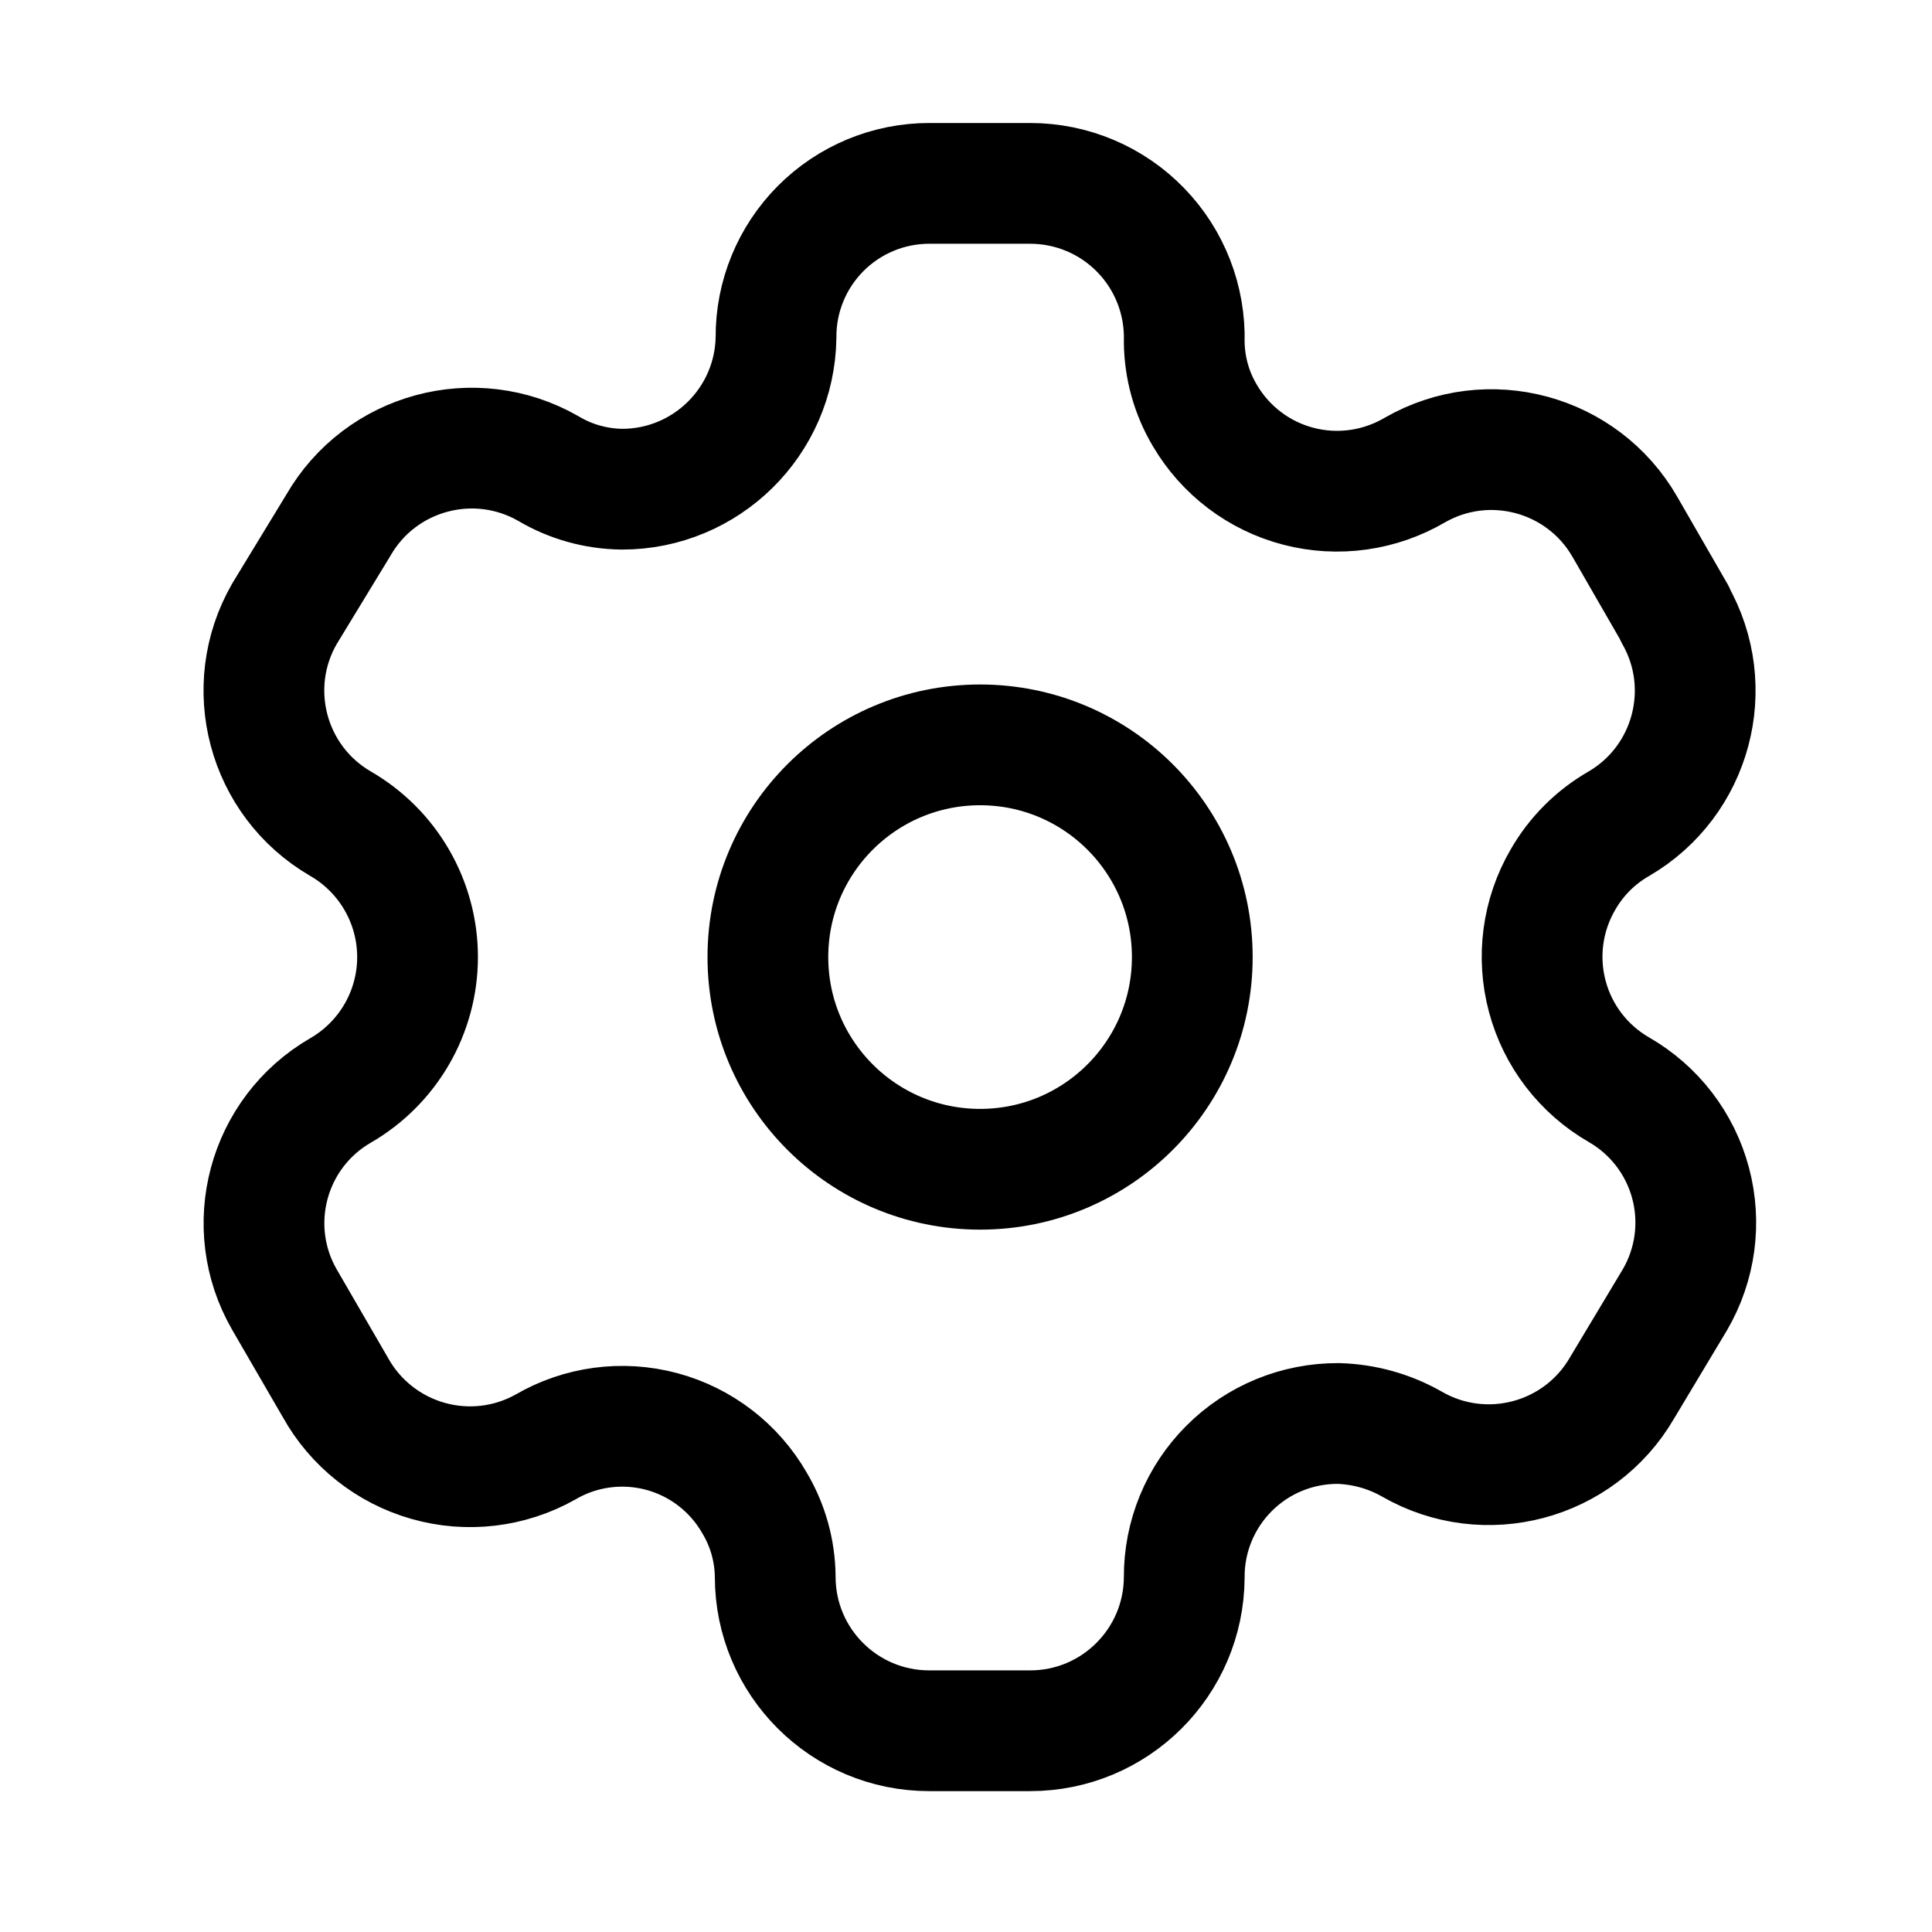
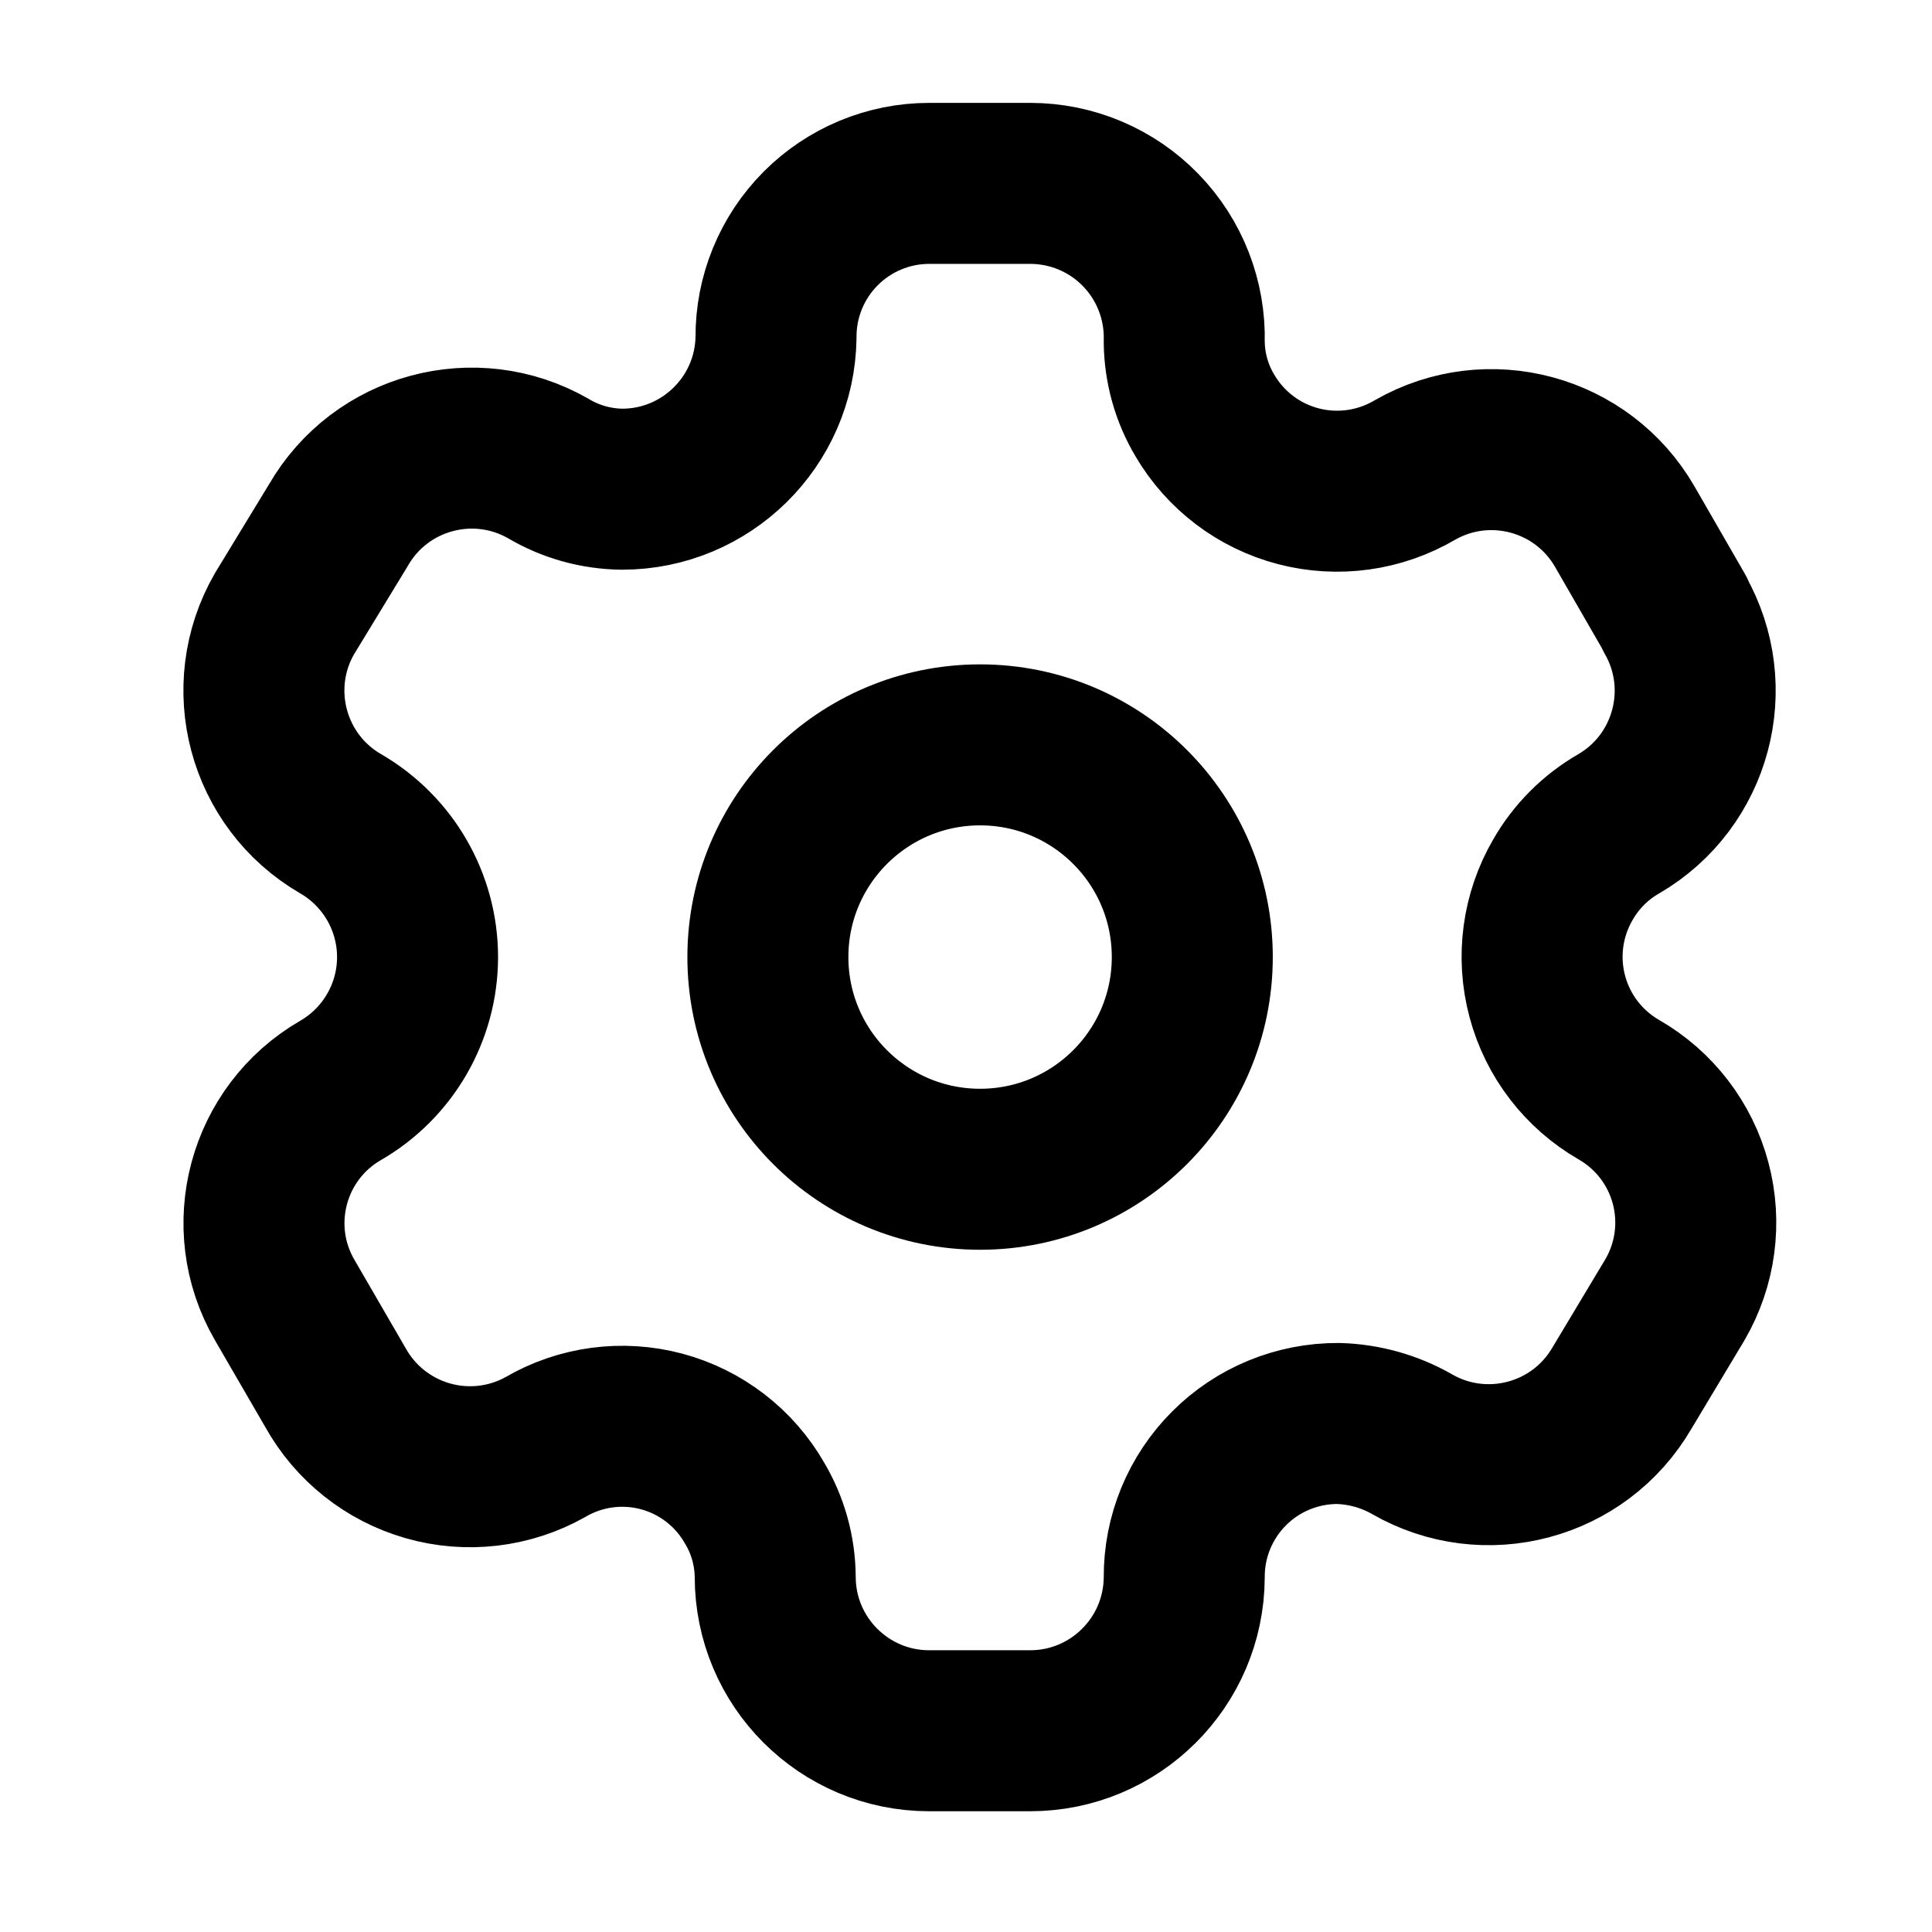
<svg xmlns="http://www.w3.org/2000/svg" width="24px" height="24px" viewBox="0 0 24 24" version="1.1">
-   <g id="Iconly/Light/Setting" stroke="#000000" stroke-width="1.5" fill="none" fill-rule="evenodd" stroke-linecap="round" stroke-linejoin="round">
-     <g id="Setting" transform="translate(2.5, 1.5)" stroke="#000000" stroke-width="1.5">
+   <g id="Iconly/Light/Setting" stroke="#000000" stroke-width="2" fill="none" fill-rule="evenodd" stroke-linecap="round" stroke-linejoin="round">
+     <g id="Setting" transform="translate(2.5, 1.5)" stroke="#000000" stroke-width="2">
      <path d="M18.307,6.124 L17.684,5.043 C17.158,4.13 15.991,3.814 15.076,4.339 L15.076,4.339 C14.64,4.595 14.12,4.668 13.631,4.541 C13.141,4.414 12.723,4.097 12.467,3.661 C12.302,3.384 12.214,3.068 12.211,2.746 L12.211,2.746 C12.225,2.229 12.03,1.728 11.67,1.358 C11.31,0.987 10.815,0.778 10.297,0.778 L9.043,0.778 C8.537,0.778 8.051,0.98 7.694,1.339 C7.337,1.698 7.137,2.185 7.14,2.691 L7.14,2.691 C7.125,3.737 6.272,4.577 5.227,4.577 C4.904,4.573 4.588,4.485 4.311,4.32 L4.311,4.32 C3.396,3.796 2.229,4.111 1.703,5.025 L1.034,6.124 C0.508,7.036 0.819,8.203 1.73,8.732 L1.73,8.732 C2.322,9.074 2.687,9.706 2.687,10.389 C2.687,11.072 2.322,11.704 1.73,12.046 L1.73,12.046 C0.821,12.572 0.509,13.735 1.034,14.645 L1.034,14.645 L1.666,15.735 C1.913,16.18 2.327,16.508 2.816,16.647 C3.306,16.787 3.831,16.725 4.275,16.476 L4.275,16.476 C4.711,16.221 5.231,16.152 5.719,16.282 C6.207,16.413 6.623,16.733 6.874,17.172 C7.039,17.449 7.127,17.765 7.13,18.087 L7.13,18.087 C7.13,19.144 7.987,20 9.043,20 L10.297,20 C11.35,20 12.205,19.149 12.211,18.096 L12.211,18.096 C12.208,17.588 12.409,17.1 12.768,16.741 C13.127,16.381 13.615,16.181 14.124,16.183 C14.445,16.192 14.76,16.28 15.039,16.439 L15.039,16.439 C15.952,16.965 17.118,16.654 17.648,15.744 L17.648,15.744 L18.307,14.645 C18.562,14.207 18.632,13.686 18.501,13.196 C18.371,12.707 18.05,12.289 17.611,12.037 L17.611,12.037 C17.172,11.784 16.851,11.367 16.721,10.877 C16.59,10.387 16.66,9.866 16.915,9.428 C17.081,9.138 17.321,8.898 17.611,8.732 L17.611,8.732 C18.516,8.203 18.826,7.043 18.307,6.133 L18.307,6.133 L18.307,6.124 Z" id="Path_33946" />
      <circle id="Ellipse_737" cx="9.675" cy="10.389" r="2.636" />
    </g>
  </g>
</svg>
